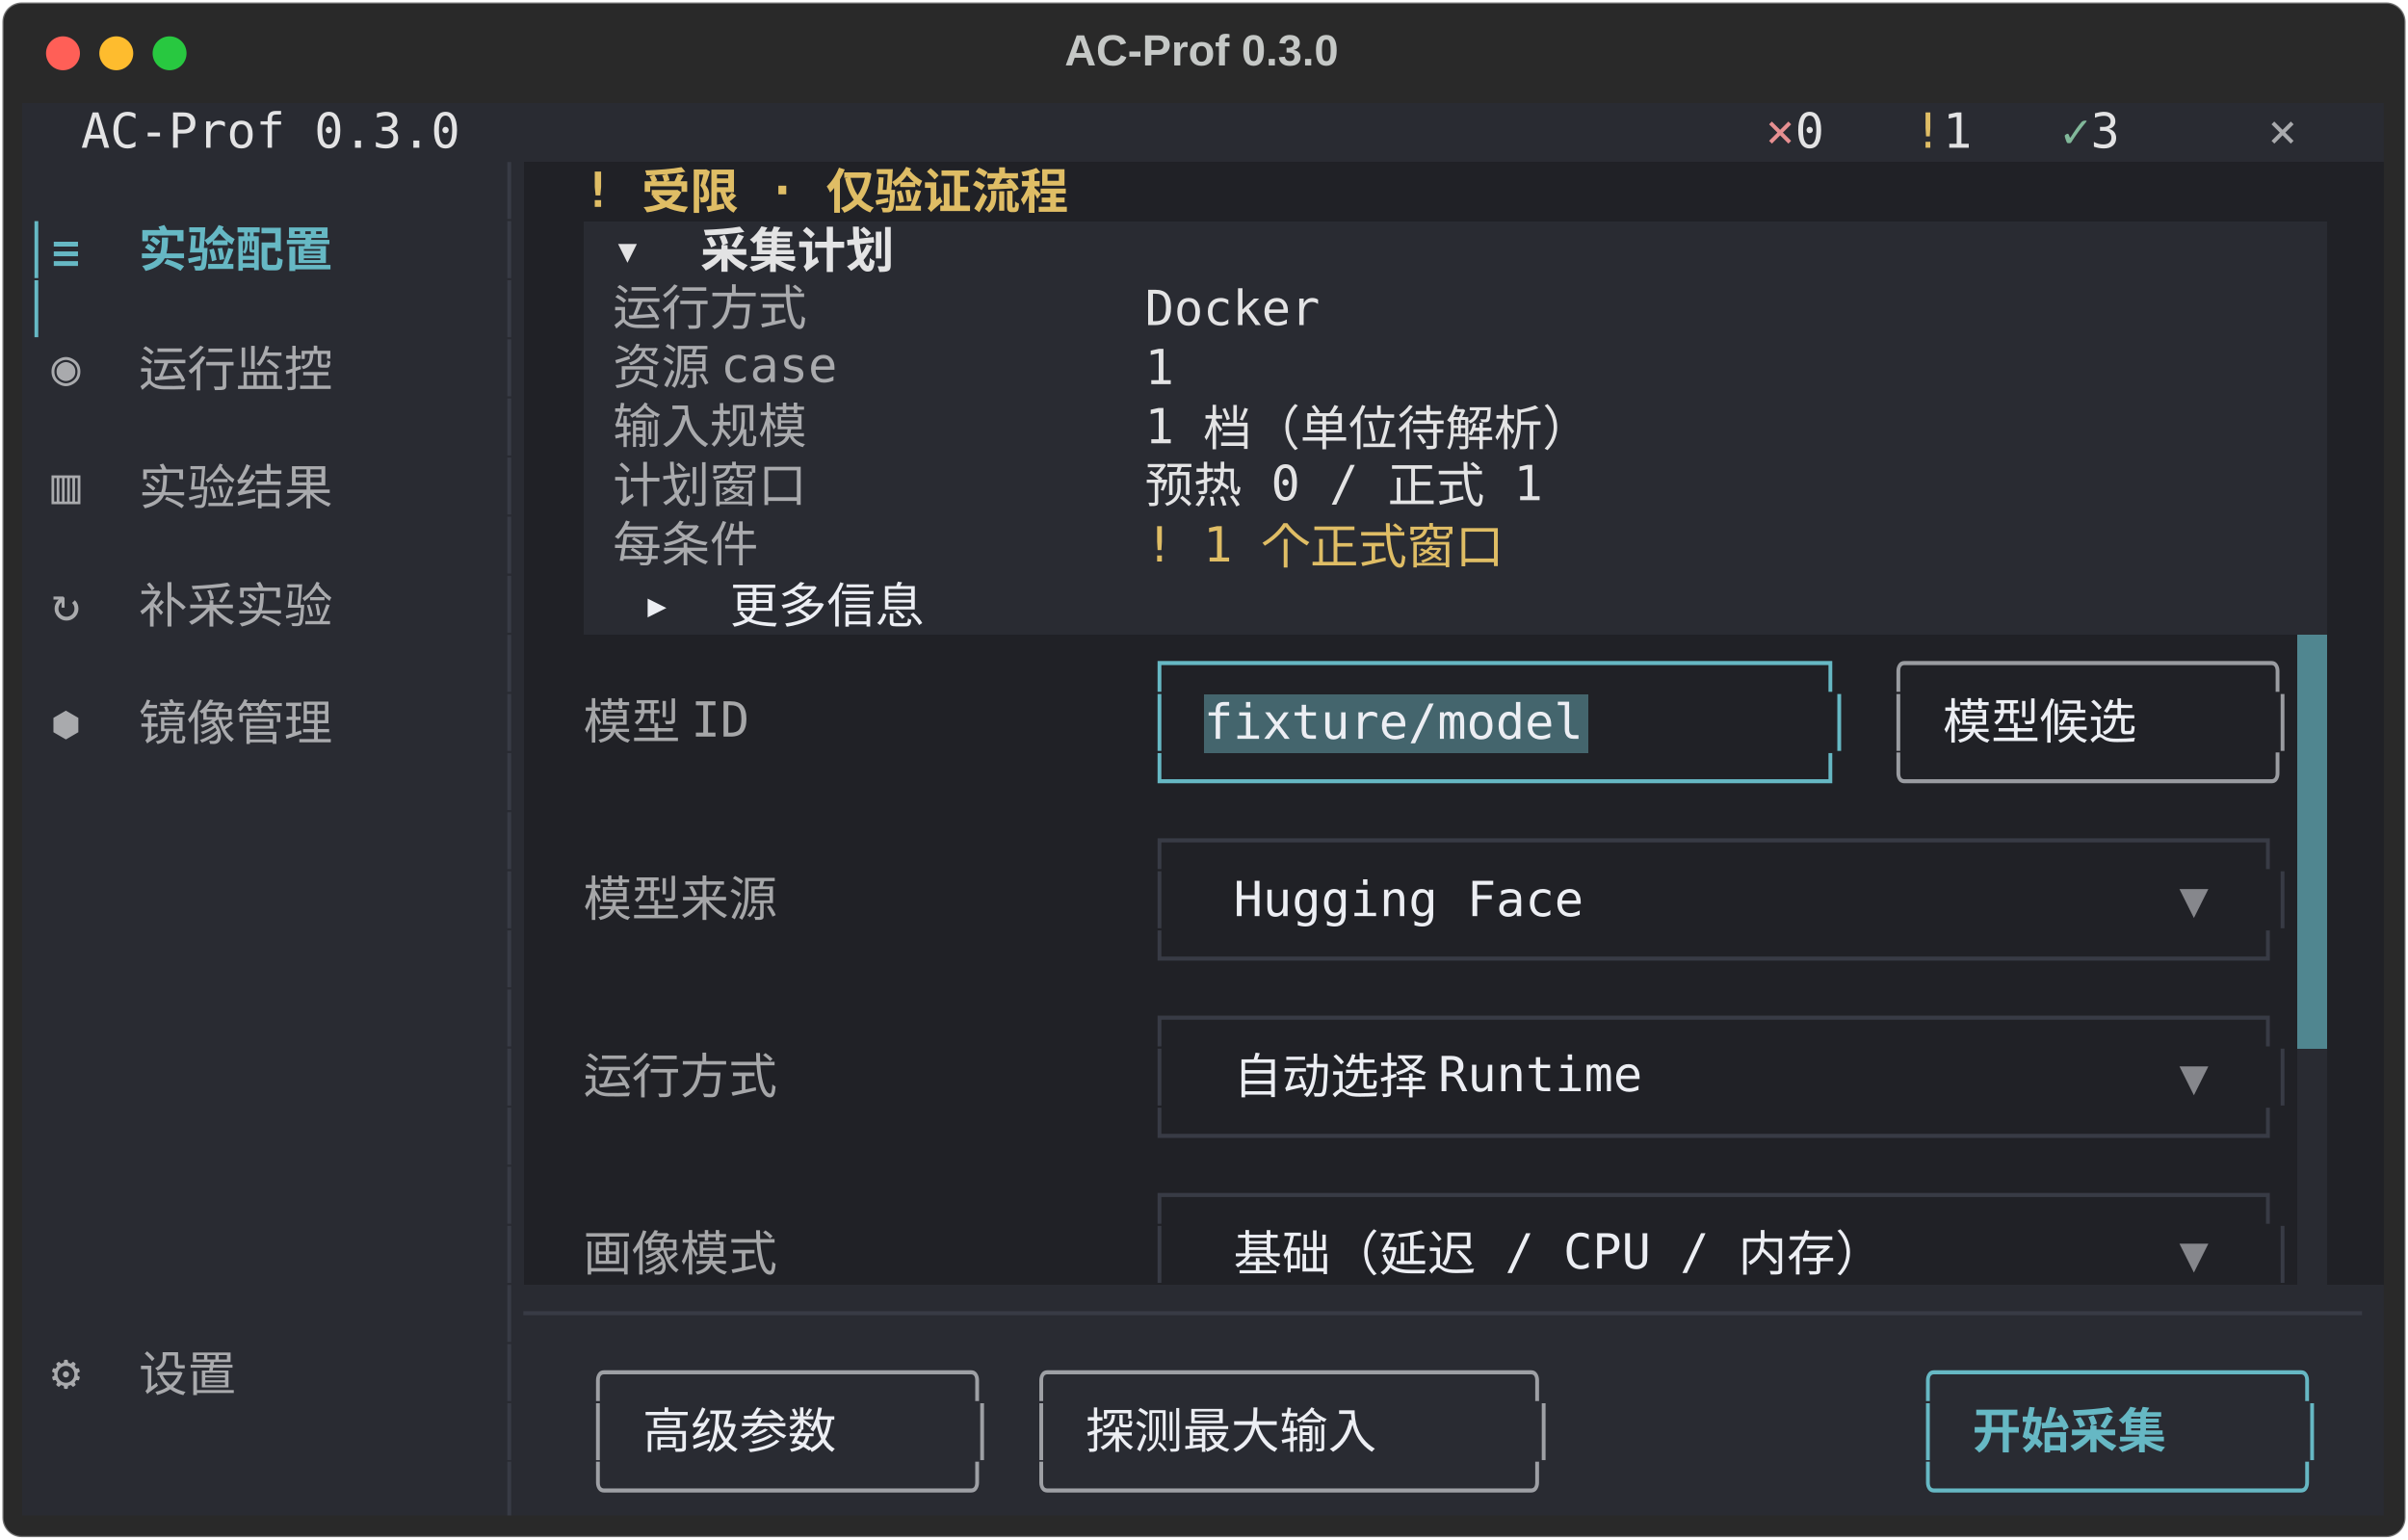
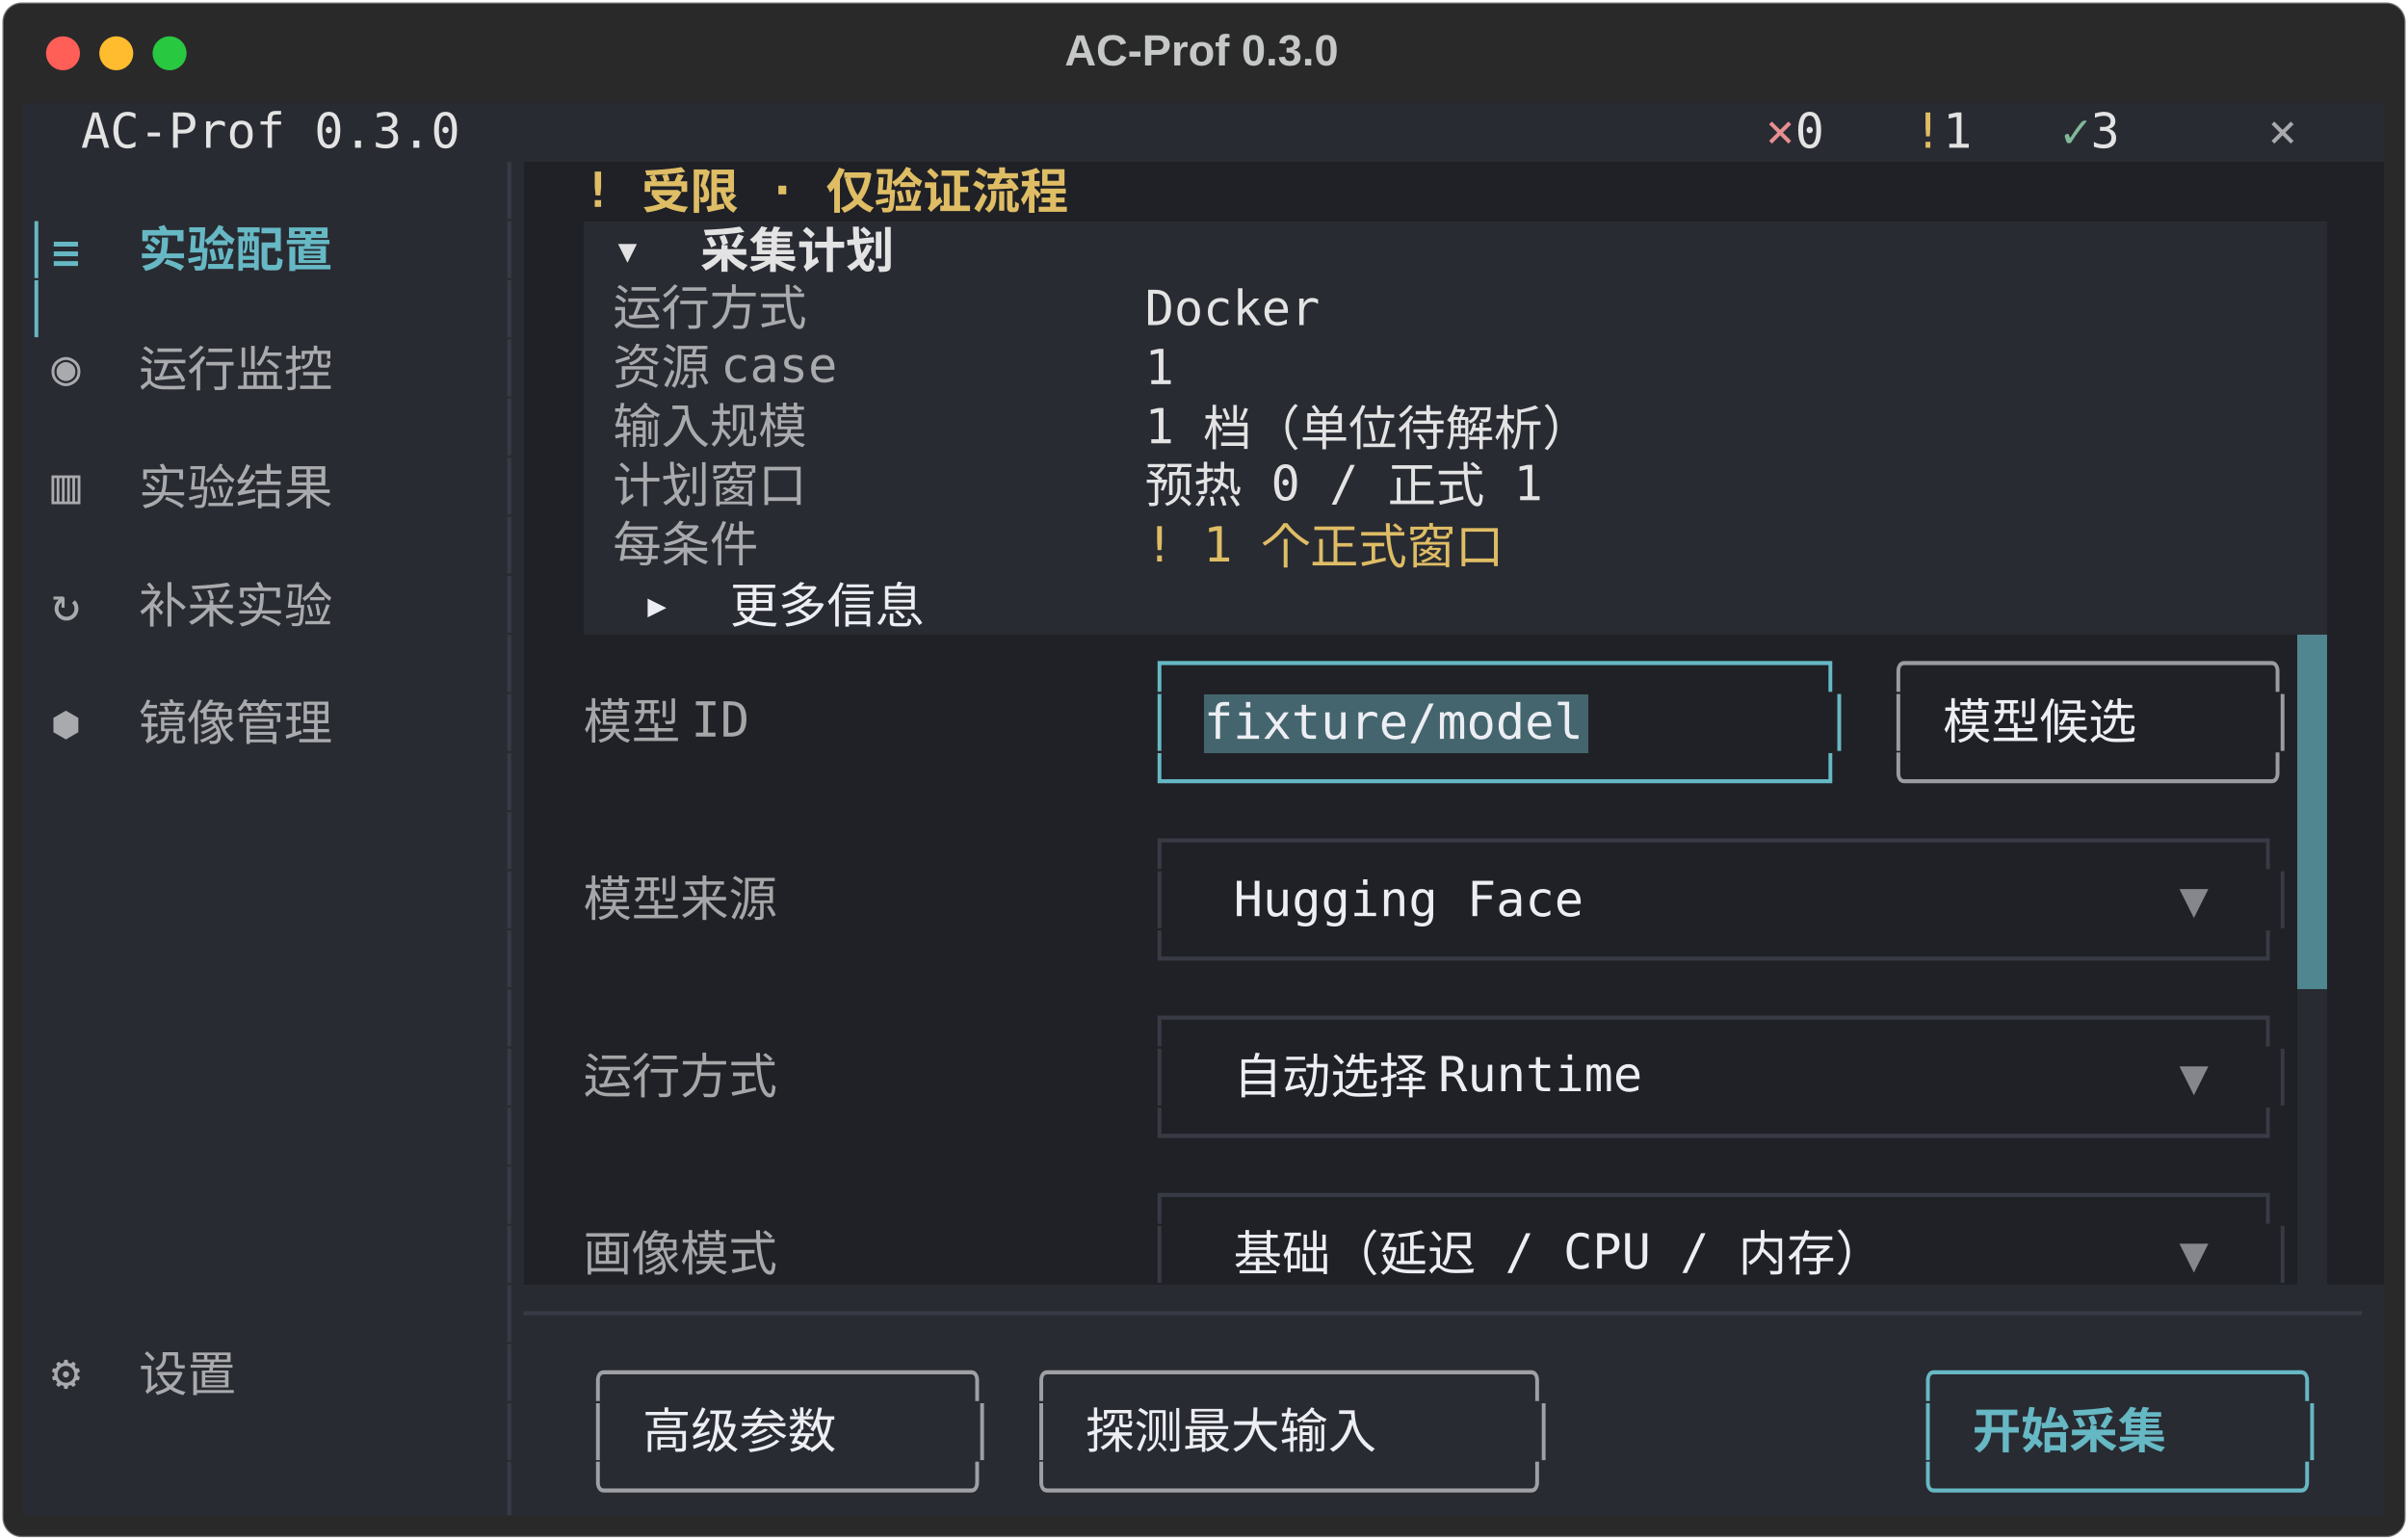
<svg xmlns="http://www.w3.org/2000/svg" class="rich-terminal" viewBox="0 0 994 635.6">
  <style>

    @font-face {
        font-family: "Fira Code";
        src: local("FiraCode-Regular"),
                url("https://cdnjs.cloudflare.com/ajax/libs/firacode/6.2.0/woff2/FiraCode-Regular.woff2") format("woff2"),
                url("https://cdnjs.cloudflare.com/ajax/libs/firacode/6.2.0/woff/FiraCode-Regular.woff") format("woff");
        font-style: normal;
        font-weight: 400;
    }
    @font-face {
        font-family: "Fira Code";
        src: local("FiraCode-Bold"),
                url("https://cdnjs.cloudflare.com/ajax/libs/firacode/6.2.0/woff2/FiraCode-Bold.woff2") format("woff2"),
                url("https://cdnjs.cloudflare.com/ajax/libs/firacode/6.2.0/woff/FiraCode-Bold.woff") format("woff");
        font-style: bold;
        font-weight: 700;
    }

    .terminal-matrix {
        font-family: Fira Code, monospace;
        font-size: 20px;
        line-height: 24.4px;
        font-variant-east-asian: full-width;
    }

    .terminal-title {
        font-size: 18px;
        font-weight: bold;
        font-family: arial;
    }

    .terminal-r1 { fill: #c5c8c6 }
.terminal-r2 { fill: #e3e3e4 }
.terminal-r3 { fill: #e68f91 }
.terminal-r4 { fill: #dfbd65 }
.terminal-r5 { fill: #81b89a }
.terminal-r6 { fill: #a9aaad }
.terminal-r7 { fill: #383b45 }
.terminal-r8 { fill: #dfbd65;font-weight: bold }
.terminal-r9 { fill: #66b8c4 }
.terminal-r10 { fill: #66b8c4;font-weight: bold }
.terminal-r11 { fill: #e3e3e4;font-weight: bold }
.terminal-r12 { fill: #292b32 }
.terminal-r13 { fill: #eceef3 }
.terminal-r14 { fill: #a5a6a8 }
.terminal-r15 { fill: #9a9ca1 }
.terminal-r16 { fill: #86878c }
.terminal-r17 { fill: #9ea0a5 }
    </style>
  <defs>
    <clipPath id="terminal-clip-terminal">
      <rect x="0" y="0" width="975.0" height="584.6" />
    </clipPath>
    <clipPath id="terminal-line-0">
      <rect x="0" y="1.5" width="976" height="24.65" />
    </clipPath>
    <clipPath id="terminal-line-1">
      <rect x="0" y="25.9" width="976" height="24.65" />
    </clipPath>
    <clipPath id="terminal-line-2">
      <rect x="0" y="50.3" width="976" height="24.65" />
    </clipPath>
    <clipPath id="terminal-line-3">
      <rect x="0" y="74.7" width="976" height="24.65" />
    </clipPath>
    <clipPath id="terminal-line-4">
      <rect x="0" y="99.1" width="976" height="24.65" />
    </clipPath>
    <clipPath id="terminal-line-5">
      <rect x="0" y="123.5" width="976" height="24.65" />
    </clipPath>
    <clipPath id="terminal-line-6">
      <rect x="0" y="147.9" width="976" height="24.65" />
    </clipPath>
    <clipPath id="terminal-line-7">
      <rect x="0" y="172.3" width="976" height="24.65" />
    </clipPath>
    <clipPath id="terminal-line-8">
      <rect x="0" y="196.7" width="976" height="24.65" />
    </clipPath>
    <clipPath id="terminal-line-9">
      <rect x="0" y="221.1" width="976" height="24.65" />
    </clipPath>
    <clipPath id="terminal-line-10">
      <rect x="0" y="245.5" width="976" height="24.65" />
    </clipPath>
    <clipPath id="terminal-line-11">
      <rect x="0" y="269.9" width="976" height="24.65" />
    </clipPath>
    <clipPath id="terminal-line-12">
      <rect x="0" y="294.3" width="976" height="24.65" />
    </clipPath>
    <clipPath id="terminal-line-13">
      <rect x="0" y="318.7" width="976" height="24.65" />
    </clipPath>
    <clipPath id="terminal-line-14">
      <rect x="0" y="343.1" width="976" height="24.65" />
    </clipPath>
    <clipPath id="terminal-line-15">
      <rect x="0" y="367.5" width="976" height="24.65" />
    </clipPath>
    <clipPath id="terminal-line-16">
      <rect x="0" y="391.9" width="976" height="24.65" />
    </clipPath>
    <clipPath id="terminal-line-17">
      <rect x="0" y="416.3" width="976" height="24.65" />
    </clipPath>
    <clipPath id="terminal-line-18">
      <rect x="0" y="440.7" width="976" height="24.65" />
    </clipPath>
    <clipPath id="terminal-line-19">
      <rect x="0" y="465.1" width="976" height="24.65" />
    </clipPath>
    <clipPath id="terminal-line-20">
      <rect x="0" y="489.5" width="976" height="24.65" />
    </clipPath>
    <clipPath id="terminal-line-21">
      <rect x="0" y="513.9" width="976" height="24.65" />
    </clipPath>
    <clipPath id="terminal-line-22">
      <rect x="0" y="538.3" width="976" height="24.65" />
    </clipPath>
  </defs>
  <rect fill="#292929" stroke="rgba(255,255,255,0.35)" stroke-width="1" x="1" y="1" width="992" height="633.6" rx="8" />
  <text class="terminal-title" fill="#c5c8c6" text-anchor="middle" x="496" y="27">AC-Prof 0.3.0</text>
  <g transform="translate(26,22)">
    <circle cx="0" cy="0" r="7" fill="#ff5f57" />
    <circle cx="22" cy="0" r="7" fill="#febc2e" />
    <circle cx="44" cy="0" r="7" fill="#28c840" />
  </g>
  <g transform="translate(9, 41)" clip-path="url(#terminal-clip-terminal)">
    <rect fill="#292b32" x="0" y="1.5" width="24.4" height="24.65" shape-rendering="crispEdges" />
    <rect fill="#292b32" x="24.4" y="1.5" width="158.6" height="24.65" shape-rendering="crispEdges" />
    <rect fill="#292b32" x="183" y="1.5" width="500.2" height="24.65" shape-rendering="crispEdges" />
    <rect fill="#292b32" x="683.2" y="1.5" width="36.6" height="24.65" shape-rendering="crispEdges" />
    <rect fill="#292b32" x="719.8" y="1.5" width="12.2" height="24.65" shape-rendering="crispEdges" />
    <rect fill="#292b32" x="732" y="1.5" width="24.4" height="24.65" shape-rendering="crispEdges" />
    <rect fill="#292b32" x="756.4" y="1.5" width="24.4" height="24.65" shape-rendering="crispEdges" />
    <rect fill="#292b32" x="780.8" y="1.5" width="12.2" height="24.65" shape-rendering="crispEdges" />
    <rect fill="#292b32" x="793" y="1.5" width="24.4" height="24.65" shape-rendering="crispEdges" />
    <rect fill="#292b32" x="817.4" y="1.5" width="24.4" height="24.65" shape-rendering="crispEdges" />
    <rect fill="#292b32" x="841.8" y="1.5" width="12.2" height="24.65" shape-rendering="crispEdges" />
    <rect fill="#292b32" x="854" y="1.5" width="24.4" height="24.65" shape-rendering="crispEdges" />
    <rect fill="#292b32" x="878.4" y="1.5" width="48.8" height="24.65" shape-rendering="crispEdges" />
    <rect fill="#292b32" x="927.2" y="1.5" width="36.6" height="24.65" shape-rendering="crispEdges" />
    <rect fill="#292b32" x="963.8" y="1.5" width="12.2" height="24.65" shape-rendering="crispEdges" />
    <rect fill="#292b32" x="0" y="25.9" width="195.2" height="24.65" shape-rendering="crispEdges" />
    <rect fill="#292b32" x="195.2" y="25.9" width="12.2" height="24.65" shape-rendering="crispEdges" />
    <rect fill="#202126" x="207.4" y="25.9" width="24.4" height="24.65" shape-rendering="crispEdges" />
    <rect fill="#202126" x="231.8" y="25.9" width="231.8" height="24.65" shape-rendering="crispEdges" />
    <rect fill="#202126" x="463.6" y="25.9" width="512.4" height="24.65" shape-rendering="crispEdges" />
    <rect fill="#292b32" x="0" y="50.3" width="12.2" height="24.65" shape-rendering="crispEdges" />
    <rect fill="#292b32" x="12.2" y="50.3" width="146.4" height="24.65" shape-rendering="crispEdges" />
    <rect fill="#292b32" x="158.6" y="50.3" width="36.6" height="24.65" shape-rendering="crispEdges" />
    <rect fill="#292b32" x="195.2" y="50.3" width="12.2" height="24.65" shape-rendering="crispEdges" />
    <rect fill="#202126" x="207.4" y="50.3" width="24.4" height="24.65" shape-rendering="crispEdges" />
    <rect fill="#292b32" x="231.8" y="50.3" width="12.2" height="24.65" shape-rendering="crispEdges" />
    <rect fill="#292b32" x="244" y="50.3" width="134.2" height="24.65" shape-rendering="crispEdges" />
    <rect fill="#292b32" x="378.2" y="50.3" width="573.4" height="24.65" shape-rendering="crispEdges" />
    <rect fill="#202126" x="951.6" y="50.3" width="24.4" height="24.65" shape-rendering="crispEdges" />
    <rect fill="#292b32" x="0" y="74.7" width="12.2" height="24.65" shape-rendering="crispEdges" />
    <rect fill="#292b32" x="12.2" y="74.7" width="183" height="24.65" shape-rendering="crispEdges" />
    <rect fill="#292b32" x="195.2" y="74.7" width="12.2" height="24.65" shape-rendering="crispEdges" />
    <rect fill="#202126" x="207.4" y="74.7" width="24.4" height="24.65" shape-rendering="crispEdges" />
    <rect fill="#292b32" x="231.8" y="74.7" width="12.2" height="24.65" shape-rendering="crispEdges" />
    <rect fill="#292b32" x="244" y="74.7" width="97.6" height="24.65" shape-rendering="crispEdges" />
    <rect fill="#292b32" x="341.6" y="74.7" width="122" height="24.65" shape-rendering="crispEdges" />
    <rect fill="#292b32" x="463.6" y="74.7" width="73.2" height="24.65" shape-rendering="crispEdges" />
    <rect fill="#292b32" x="536.8" y="74.7" width="414.8" height="24.65" shape-rendering="crispEdges" />
    <rect fill="#202126" x="951.6" y="74.7" width="24.4" height="24.65" shape-rendering="crispEdges" />
    <rect fill="#292b32" x="0" y="99.1" width="12.2" height="24.65" shape-rendering="crispEdges" />
    <rect fill="#292b32" x="12.2" y="99.1" width="134.2" height="24.65" shape-rendering="crispEdges" />
    <rect fill="#292b32" x="146.4" y="99.1" width="48.8" height="24.65" shape-rendering="crispEdges" />
    <rect fill="#292b32" x="195.2" y="99.1" width="12.2" height="24.65" shape-rendering="crispEdges" />
    <rect fill="#202126" x="207.4" y="99.1" width="24.4" height="24.65" shape-rendering="crispEdges" />
    <rect fill="#292b32" x="231.8" y="99.1" width="12.2" height="24.65" shape-rendering="crispEdges" />
    <rect fill="#292b32" x="244" y="99.1" width="109.8" height="24.65" shape-rendering="crispEdges" />
    <rect fill="#292b32" x="353.8" y="99.1" width="109.8" height="24.65" shape-rendering="crispEdges" />
    <rect fill="#292b32" x="463.6" y="99.1" width="12.2" height="24.65" shape-rendering="crispEdges" />
    <rect fill="#292b32" x="475.8" y="99.1" width="475.8" height="24.65" shape-rendering="crispEdges" />
    <rect fill="#202126" x="951.6" y="99.1" width="24.4" height="24.65" shape-rendering="crispEdges" />
    <rect fill="#292b32" x="0" y="123.5" width="12.2" height="24.65" shape-rendering="crispEdges" />
    <rect fill="#292b32" x="12.2" y="123.5" width="183" height="24.65" shape-rendering="crispEdges" />
    <rect fill="#292b32" x="195.2" y="123.5" width="12.2" height="24.65" shape-rendering="crispEdges" />
    <rect fill="#202126" x="207.4" y="123.5" width="24.4" height="24.65" shape-rendering="crispEdges" />
    <rect fill="#292b32" x="231.8" y="123.5" width="12.2" height="24.65" shape-rendering="crispEdges" />
    <rect fill="#292b32" x="244" y="123.5" width="97.6" height="24.65" shape-rendering="crispEdges" />
    <rect fill="#292b32" x="341.6" y="123.5" width="122" height="24.65" shape-rendering="crispEdges" />
    <rect fill="#292b32" x="463.6" y="123.5" width="219.6" height="24.65" shape-rendering="crispEdges" />
    <rect fill="#292b32" x="683.2" y="123.5" width="268.4" height="24.65" shape-rendering="crispEdges" />
    <rect fill="#202126" x="951.6" y="123.5" width="24.4" height="24.65" shape-rendering="crispEdges" />
    <rect fill="#292b32" x="0" y="147.9" width="12.2" height="24.65" shape-rendering="crispEdges" />
    <rect fill="#292b32" x="12.2" y="147.9" width="134.2" height="24.65" shape-rendering="crispEdges" />
    <rect fill="#292b32" x="146.4" y="147.9" width="48.8" height="24.65" shape-rendering="crispEdges" />
    <rect fill="#292b32" x="195.2" y="147.9" width="12.2" height="24.65" shape-rendering="crispEdges" />
    <rect fill="#202126" x="207.4" y="147.9" width="24.4" height="24.65" shape-rendering="crispEdges" />
    <rect fill="#292b32" x="231.8" y="147.9" width="12.2" height="24.65" shape-rendering="crispEdges" />
    <rect fill="#292b32" x="244" y="147.9" width="97.6" height="24.65" shape-rendering="crispEdges" />
    <rect fill="#292b32" x="341.6" y="147.9" width="122" height="24.65" shape-rendering="crispEdges" />
    <rect fill="#292b32" x="463.6" y="147.9" width="183" height="24.65" shape-rendering="crispEdges" />
    <rect fill="#292b32" x="646.6" y="147.9" width="305" height="24.65" shape-rendering="crispEdges" />
    <rect fill="#202126" x="951.6" y="147.9" width="24.4" height="24.65" shape-rendering="crispEdges" />
    <rect fill="#292b32" x="0" y="172.3" width="12.2" height="24.65" shape-rendering="crispEdges" />
    <rect fill="#292b32" x="12.2" y="172.3" width="183" height="24.65" shape-rendering="crispEdges" />
    <rect fill="#292b32" x="195.2" y="172.3" width="12.2" height="24.65" shape-rendering="crispEdges" />
    <rect fill="#202126" x="207.4" y="172.3" width="24.4" height="24.65" shape-rendering="crispEdges" />
    <rect fill="#292b32" x="231.8" y="172.3" width="12.2" height="24.65" shape-rendering="crispEdges" />
    <rect fill="#292b32" x="244" y="172.3" width="73.2" height="24.65" shape-rendering="crispEdges" />
    <rect fill="#292b32" x="317.2" y="172.3" width="146.4" height="24.65" shape-rendering="crispEdges" />
    <rect fill="#292b32" x="463.6" y="172.3" width="170.8" height="24.65" shape-rendering="crispEdges" />
    <rect fill="#292b32" x="634.4" y="172.3" width="317.2" height="24.65" shape-rendering="crispEdges" />
    <rect fill="#202126" x="951.6" y="172.3" width="24.4" height="24.65" shape-rendering="crispEdges" />
    <rect fill="#292b32" x="0" y="196.7" width="12.2" height="24.65" shape-rendering="crispEdges" />
    <rect fill="#292b32" x="12.2" y="196.7" width="134.2" height="24.65" shape-rendering="crispEdges" />
    <rect fill="#292b32" x="146.4" y="196.7" width="48.8" height="24.65" shape-rendering="crispEdges" />
    <rect fill="#292b32" x="195.2" y="196.7" width="12.2" height="24.65" shape-rendering="crispEdges" />
    <rect fill="#202126" x="207.4" y="196.7" width="24.4" height="24.65" shape-rendering="crispEdges" />
    <rect fill="#292b32" x="231.8" y="196.7" width="24.4" height="24.65" shape-rendering="crispEdges" />
    <rect fill="#292b32" x="256.2" y="196.7" width="134.2" height="24.65" shape-rendering="crispEdges" />
    <rect fill="#292b32" x="390.4" y="196.7" width="561.2" height="24.65" shape-rendering="crispEdges" />
    <rect fill="#202126" x="951.6" y="196.7" width="24.4" height="24.65" shape-rendering="crispEdges" />
    <rect fill="#292b32" x="0" y="221.1" width="12.2" height="24.65" shape-rendering="crispEdges" />
    <rect fill="#292b32" x="12.2" y="221.1" width="183" height="24.65" shape-rendering="crispEdges" />
    <rect fill="#292b32" x="195.2" y="221.1" width="12.2" height="24.65" shape-rendering="crispEdges" />
    <rect fill="#202126" x="207.4" y="221.1" width="24.4" height="24.65" shape-rendering="crispEdges" />
    <rect fill="#202126" x="231.8" y="221.1" width="85.4" height="24.65" shape-rendering="crispEdges" />
    <rect fill="#202126" x="317.2" y="221.1" width="146.4" height="24.65" shape-rendering="crispEdges" />
    <rect fill="#202126" x="463.6" y="221.1" width="292.8" height="24.65" shape-rendering="crispEdges" />
    <rect fill="#202126" x="756.4" y="221.1" width="12.2" height="24.65" shape-rendering="crispEdges" />
    <rect fill="#202126" x="768.6" y="221.1" width="170.8" height="24.65" shape-rendering="crispEdges" />
    <rect fill="#508690" x="939.4" y="221.1" width="12.2" height="24.65" shape-rendering="crispEdges" />
    <rect fill="#202126" x="951.6" y="221.1" width="24.4" height="24.65" shape-rendering="crispEdges" />
    <rect fill="#292b32" x="0" y="245.5" width="12.2" height="24.65" shape-rendering="crispEdges" />
    <rect fill="#292b32" x="12.2" y="245.5" width="134.2" height="24.65" shape-rendering="crispEdges" />
    <rect fill="#292b32" x="146.4" y="245.5" width="48.8" height="24.65" shape-rendering="crispEdges" />
    <rect fill="#292b32" x="195.2" y="245.5" width="12.2" height="24.65" shape-rendering="crispEdges" />
    <rect fill="#202126" x="207.4" y="245.5" width="24.4" height="24.65" shape-rendering="crispEdges" />
    <rect fill="#202126" x="231.8" y="245.5" width="85.4" height="24.65" shape-rendering="crispEdges" />
    <rect fill="#202126" x="317.2" y="245.5" width="146.4" height="24.65" shape-rendering="crispEdges" />
    <rect fill="#202126" x="463.6" y="245.5" width="12.2" height="24.65" shape-rendering="crispEdges" />
    <rect fill="#202126" x="475.8" y="245.5" width="12.2" height="24.65" shape-rendering="crispEdges" />
    <rect fill="#44656d" x="488" y="245.5" width="158.6" height="24.65" shape-rendering="crispEdges" />
    <rect fill="#202126" x="646.6" y="245.5" width="85.4" height="24.65" shape-rendering="crispEdges" />
    <rect fill="#202126" x="732" y="245.5" width="12.2" height="24.65" shape-rendering="crispEdges" />
    <rect fill="#202126" x="744.2" y="245.5" width="12.2" height="24.65" shape-rendering="crispEdges" />
    <rect fill="#202126" x="756.4" y="245.5" width="12.2" height="24.65" shape-rendering="crispEdges" />
    <rect fill="#202126" x="768.6" y="245.5" width="12.2" height="24.65" shape-rendering="crispEdges" />
    <rect fill="#202126" x="780.8" y="245.5" width="12.2" height="24.65" shape-rendering="crispEdges" />
    <rect fill="#202126" x="793" y="245.5" width="122" height="24.65" shape-rendering="crispEdges" />
    <rect fill="#202126" x="915" y="245.5" width="12.2" height="24.65" shape-rendering="crispEdges" />
    <rect fill="#202126" x="927.2" y="245.5" width="12.2" height="24.65" shape-rendering="crispEdges" />
    <rect fill="#508690" x="939.4" y="245.5" width="12.2" height="24.65" shape-rendering="crispEdges" />
    <rect fill="#202126" x="951.6" y="245.5" width="24.4" height="24.65" shape-rendering="crispEdges" />
    <rect fill="#292b32" x="0" y="269.9" width="12.2" height="24.65" shape-rendering="crispEdges" />
    <rect fill="#292b32" x="12.2" y="269.9" width="183" height="24.65" shape-rendering="crispEdges" />
    <rect fill="#292b32" x="195.2" y="269.9" width="12.2" height="24.65" shape-rendering="crispEdges" />
    <rect fill="#202126" x="207.4" y="269.9" width="24.4" height="24.65" shape-rendering="crispEdges" />
    <rect fill="#202126" x="231.8" y="269.9" width="85.4" height="24.65" shape-rendering="crispEdges" />
    <rect fill="#202126" x="317.2" y="269.9" width="146.4" height="24.65" shape-rendering="crispEdges" />
    <rect fill="#202126" x="463.6" y="269.9" width="292.8" height="24.65" shape-rendering="crispEdges" />
    <rect fill="#202126" x="756.4" y="269.9" width="12.2" height="24.65" shape-rendering="crispEdges" />
    <rect fill="#202126" x="768.6" y="269.9" width="170.8" height="24.65" shape-rendering="crispEdges" />
    <rect fill="#508690" x="939.4" y="269.9" width="12.2" height="24.65" shape-rendering="crispEdges" />
    <rect fill="#202126" x="951.6" y="269.9" width="24.4" height="24.65" shape-rendering="crispEdges" />
    <rect fill="#292b32" x="0" y="294.3" width="195.2" height="24.65" shape-rendering="crispEdges" />
    <rect fill="#292b32" x="195.2" y="294.3" width="12.2" height="24.65" shape-rendering="crispEdges" />
    <rect fill="#202126" x="207.4" y="294.3" width="24.4" height="24.65" shape-rendering="crispEdges" />
    <rect fill="#202126" x="231.8" y="294.3" width="97.6" height="24.65" shape-rendering="crispEdges" />
    <rect fill="#202126" x="329.4" y="294.3" width="134.2" height="24.65" shape-rendering="crispEdges" />
    <rect fill="#202126" x="463.6" y="294.3" width="475.8" height="24.65" shape-rendering="crispEdges" />
    <rect fill="#508690" x="939.4" y="294.3" width="12.2" height="24.65" shape-rendering="crispEdges" />
    <rect fill="#202126" x="951.6" y="294.3" width="24.4" height="24.65" shape-rendering="crispEdges" />
    <rect fill="#292b32" x="0" y="318.7" width="0" height="24.65" shape-rendering="crispEdges" />
    <rect fill="#292b32" x="0" y="318.7" width="195.2" height="24.65" shape-rendering="crispEdges" />
    <rect fill="#292b32" x="195.2" y="318.7" width="12.2" height="24.65" shape-rendering="crispEdges" />
    <rect fill="#202126" x="207.4" y="318.7" width="24.4" height="24.65" shape-rendering="crispEdges" />
    <rect fill="#202126" x="231.8" y="318.7" width="97.6" height="24.65" shape-rendering="crispEdges" />
    <rect fill="#202126" x="329.4" y="318.7" width="134.2" height="24.65" shape-rendering="crispEdges" />
    <rect fill="#202126" x="463.6" y="318.7" width="12.2" height="24.65" shape-rendering="crispEdges" />
    <rect fill="#202126" x="475.8" y="318.7" width="24.4" height="24.65" shape-rendering="crispEdges" />
    <rect fill="#202126" x="500.2" y="318.7" width="146.4" height="24.65" shape-rendering="crispEdges" />
    <rect fill="#202126" x="646.6" y="318.7" width="244" height="24.65" shape-rendering="crispEdges" />
    <rect fill="#202126" x="890.6" y="318.7" width="12.2" height="24.65" shape-rendering="crispEdges" />
    <rect fill="#202126" x="902.8" y="318.7" width="24.4" height="24.65" shape-rendering="crispEdges" />
    <rect fill="#202126" x="927.2" y="318.7" width="12.2" height="24.65" shape-rendering="crispEdges" />
    <rect fill="#508690" x="939.4" y="318.7" width="12.2" height="24.65" shape-rendering="crispEdges" />
    <rect fill="#202126" x="951.6" y="318.7" width="24.4" height="24.65" shape-rendering="crispEdges" />
    <rect fill="#292b32" x="0" y="343.1" width="195.2" height="24.65" shape-rendering="crispEdges" />
    <rect fill="#292b32" x="195.2" y="343.1" width="12.2" height="24.65" shape-rendering="crispEdges" />
    <rect fill="#202126" x="207.4" y="343.1" width="24.4" height="24.65" shape-rendering="crispEdges" />
    <rect fill="#202126" x="231.8" y="343.1" width="97.6" height="24.65" shape-rendering="crispEdges" />
    <rect fill="#202126" x="329.4" y="343.1" width="134.2" height="24.65" shape-rendering="crispEdges" />
    <rect fill="#202126" x="463.6" y="343.1" width="475.8" height="24.65" shape-rendering="crispEdges" />
    <rect fill="#508690" x="939.4" y="343.1" width="12.2" height="24.65" shape-rendering="crispEdges" />
    <rect fill="#202126" x="951.6" y="343.1" width="24.4" height="24.65" shape-rendering="crispEdges" />
    <rect fill="#292b32" x="0" y="367.5" width="195.2" height="24.65" shape-rendering="crispEdges" />
    <rect fill="#292b32" x="195.2" y="367.5" width="12.2" height="24.65" shape-rendering="crispEdges" />
    <rect fill="#202126" x="207.4" y="367.5" width="24.4" height="24.65" shape-rendering="crispEdges" />
    <rect fill="#202126" x="231.8" y="367.5" width="97.6" height="24.65" shape-rendering="crispEdges" />
    <rect fill="#202126" x="329.4" y="367.5" width="134.2" height="24.65" shape-rendering="crispEdges" />
    <rect fill="#202126" x="463.6" y="367.5" width="475.8" height="24.65" shape-rendering="crispEdges" />
-     <rect fill="#508690" x="939.4" y="367.5" width="12.2" height="24.65" shape-rendering="crispEdges" />
+     <rect fill="#292b32" x="939.4" y="367.5" width="12.2" height="24.65" shape-rendering="crispEdges" />
    <rect fill="#202126" x="951.6" y="367.5" width="24.4" height="24.65" shape-rendering="crispEdges" />
    <rect fill="#292b32" x="0" y="391.9" width="195.2" height="24.65" shape-rendering="crispEdges" />
    <rect fill="#292b32" x="195.2" y="391.9" width="12.2" height="24.65" shape-rendering="crispEdges" />
    <rect fill="#202126" x="207.4" y="391.9" width="24.4" height="24.65" shape-rendering="crispEdges" />
    <rect fill="#202126" x="231.8" y="391.9" width="97.6" height="24.65" shape-rendering="crispEdges" />
    <rect fill="#202126" x="329.4" y="391.9" width="134.2" height="24.65" shape-rendering="crispEdges" />
    <rect fill="#202126" x="463.6" y="391.9" width="12.2" height="24.65" shape-rendering="crispEdges" />
    <rect fill="#202126" x="475.8" y="391.9" width="24.4" height="24.65" shape-rendering="crispEdges" />
    <rect fill="#202126" x="500.2" y="391.9" width="195.2" height="24.65" shape-rendering="crispEdges" />
    <rect fill="#202126" x="695.4" y="391.9" width="195.2" height="24.65" shape-rendering="crispEdges" />
    <rect fill="#202126" x="890.6" y="391.9" width="12.2" height="24.65" shape-rendering="crispEdges" />
    <rect fill="#202126" x="902.8" y="391.9" width="24.4" height="24.65" shape-rendering="crispEdges" />
    <rect fill="#202126" x="927.2" y="391.9" width="12.2" height="24.65" shape-rendering="crispEdges" />
    <rect fill="#292b32" x="939.4" y="391.9" width="12.2" height="24.65" shape-rendering="crispEdges" />
    <rect fill="#202126" x="951.6" y="391.9" width="24.4" height="24.65" shape-rendering="crispEdges" />
    <rect fill="#292b32" x="0" y="416.3" width="195.2" height="24.65" shape-rendering="crispEdges" />
    <rect fill="#292b32" x="195.2" y="416.3" width="12.2" height="24.65" shape-rendering="crispEdges" />
    <rect fill="#202126" x="207.4" y="416.3" width="24.4" height="24.65" shape-rendering="crispEdges" />
    <rect fill="#202126" x="231.8" y="416.3" width="97.6" height="24.65" shape-rendering="crispEdges" />
    <rect fill="#202126" x="329.4" y="416.3" width="134.2" height="24.65" shape-rendering="crispEdges" />
    <rect fill="#202126" x="463.6" y="416.3" width="475.8" height="24.65" shape-rendering="crispEdges" />
    <rect fill="#292b32" x="939.4" y="416.3" width="12.2" height="24.65" shape-rendering="crispEdges" />
    <rect fill="#202126" x="951.6" y="416.3" width="24.4" height="24.65" shape-rendering="crispEdges" />
    <rect fill="#292b32" x="0" y="440.7" width="195.2" height="24.65" shape-rendering="crispEdges" />
    <rect fill="#292b32" x="195.2" y="440.7" width="12.2" height="24.65" shape-rendering="crispEdges" />
    <rect fill="#202126" x="207.4" y="440.7" width="24.4" height="24.65" shape-rendering="crispEdges" />
    <rect fill="#202126" x="231.8" y="440.7" width="97.6" height="24.65" shape-rendering="crispEdges" />
    <rect fill="#202126" x="329.4" y="440.7" width="134.2" height="24.65" shape-rendering="crispEdges" />
    <rect fill="#202126" x="463.6" y="440.7" width="475.8" height="24.65" shape-rendering="crispEdges" />
    <rect fill="#292b32" x="939.4" y="440.7" width="12.2" height="24.65" shape-rendering="crispEdges" />
    <rect fill="#202126" x="951.6" y="440.7" width="24.4" height="24.65" shape-rendering="crispEdges" />
    <rect fill="#292b32" x="0" y="465.1" width="195.2" height="24.65" shape-rendering="crispEdges" />
    <rect fill="#292b32" x="195.2" y="465.1" width="12.2" height="24.65" shape-rendering="crispEdges" />
    <rect fill="#202126" x="207.4" y="465.1" width="24.4" height="24.65" shape-rendering="crispEdges" />
    <rect fill="#202126" x="231.8" y="465.1" width="97.6" height="24.65" shape-rendering="crispEdges" />
    <rect fill="#202126" x="329.4" y="465.1" width="134.2" height="24.65" shape-rendering="crispEdges" />
    <rect fill="#202126" x="463.6" y="465.1" width="12.2" height="24.65" shape-rendering="crispEdges" />
    <rect fill="#202126" x="475.8" y="465.1" width="24.4" height="24.65" shape-rendering="crispEdges" />
    <rect fill="#202126" x="500.2" y="465.1" width="305" height="24.65" shape-rendering="crispEdges" />
    <rect fill="#202126" x="805.2" y="465.1" width="85.4" height="24.65" shape-rendering="crispEdges" />
    <rect fill="#202126" x="890.6" y="465.1" width="12.2" height="24.65" shape-rendering="crispEdges" />
    <rect fill="#202126" x="902.8" y="465.1" width="24.4" height="24.65" shape-rendering="crispEdges" />
    <rect fill="#202126" x="927.2" y="465.1" width="12.2" height="24.65" shape-rendering="crispEdges" />
    <rect fill="#292b32" x="939.4" y="465.1" width="12.2" height="24.65" shape-rendering="crispEdges" />
    <rect fill="#202126" x="951.6" y="465.1" width="24.4" height="24.65" shape-rendering="crispEdges" />
    <rect fill="#292b32" x="0" y="489.5" width="195.2" height="24.65" shape-rendering="crispEdges" />
    <rect fill="#292b32" x="195.2" y="489.5" width="780.8" height="24.65" shape-rendering="crispEdges" />
    <rect fill="#292b32" x="0" y="513.9" width="12.2" height="24.65" shape-rendering="crispEdges" />
    <rect fill="#292b32" x="12.2" y="513.9" width="85.4" height="24.65" shape-rendering="crispEdges" />
    <rect fill="#292b32" x="97.6" y="513.9" width="97.6" height="24.65" shape-rendering="crispEdges" />
    <rect fill="#292b32" x="195.2" y="513.9" width="12.2" height="24.65" shape-rendering="crispEdges" />
    <rect fill="#292b32" x="207.4" y="513.9" width="24.4" height="24.65" shape-rendering="crispEdges" />
    <rect fill="#292b32" x="231.8" y="513.9" width="170.8" height="24.65" shape-rendering="crispEdges" />
    <rect fill="#292b32" x="402.6" y="513.9" width="12.2" height="24.65" shape-rendering="crispEdges" />
    <rect fill="#292b32" x="414.8" y="513.9" width="219.6" height="24.65" shape-rendering="crispEdges" />
    <rect fill="#292b32" x="634.4" y="513.9" width="146.4" height="24.65" shape-rendering="crispEdges" />
    <rect fill="#292b32" x="780.8" y="513.9" width="170.8" height="24.65" shape-rendering="crispEdges" />
    <rect fill="#292b32" x="951.6" y="513.9" width="24.4" height="24.65" shape-rendering="crispEdges" />
    <rect fill="#292b32" x="0" y="538.3" width="12.2" height="24.65" shape-rendering="crispEdges" />
    <rect fill="#292b32" x="12.2" y="538.3" width="183" height="24.65" shape-rendering="crispEdges" />
    <rect fill="#292b32" x="195.2" y="538.3" width="12.2" height="24.65" shape-rendering="crispEdges" />
    <rect fill="#292b32" x="207.4" y="538.3" width="24.4" height="24.65" shape-rendering="crispEdges" />
    <rect fill="#292b32" x="231.8" y="538.3" width="12.2" height="24.65" shape-rendering="crispEdges" />
    <rect fill="#292b32" x="244" y="538.3" width="12.2" height="24.65" shape-rendering="crispEdges" />
    <rect fill="#292b32" x="256.2" y="538.3" width="122" height="24.65" shape-rendering="crispEdges" />
    <rect fill="#292b32" x="378.2" y="538.3" width="12.2" height="24.65" shape-rendering="crispEdges" />
    <rect fill="#292b32" x="390.4" y="538.3" width="12.2" height="24.65" shape-rendering="crispEdges" />
    <rect fill="#292b32" x="402.6" y="538.3" width="12.2" height="24.65" shape-rendering="crispEdges" />
    <rect fill="#292b32" x="414.8" y="538.3" width="12.2" height="24.65" shape-rendering="crispEdges" />
    <rect fill="#292b32" x="427" y="538.3" width="12.2" height="24.65" shape-rendering="crispEdges" />
    <rect fill="#292b32" x="439.2" y="538.3" width="170.8" height="24.65" shape-rendering="crispEdges" />
    <rect fill="#292b32" x="610" y="538.3" width="12.2" height="24.65" shape-rendering="crispEdges" />
    <rect fill="#292b32" x="622.2" y="538.3" width="12.2" height="24.65" shape-rendering="crispEdges" />
    <rect fill="#292b32" x="634.4" y="538.3" width="146.4" height="24.65" shape-rendering="crispEdges" />
    <rect fill="#292b32" x="780.8" y="538.3" width="12.2" height="24.65" shape-rendering="crispEdges" />
    <rect fill="#292b32" x="793" y="538.3" width="12.2" height="24.65" shape-rendering="crispEdges" />
    <rect fill="#292b32" x="805.2" y="538.3" width="122" height="24.65" shape-rendering="crispEdges" />
    <rect fill="#292b32" x="927.2" y="538.3" width="12.2" height="24.65" shape-rendering="crispEdges" />
    <rect fill="#292b32" x="939.4" y="538.3" width="12.2" height="24.65" shape-rendering="crispEdges" />
    <rect fill="#292b32" x="951.6" y="538.3" width="24.4" height="24.65" shape-rendering="crispEdges" />
    <rect fill="#292b32" x="0" y="562.7" width="195.2" height="24.65" shape-rendering="crispEdges" />
    <rect fill="#292b32" x="195.2" y="562.7" width="12.2" height="24.65" shape-rendering="crispEdges" />
    <rect fill="#292b32" x="207.4" y="562.7" width="24.4" height="24.65" shape-rendering="crispEdges" />
    <rect fill="#292b32" x="231.8" y="562.7" width="170.8" height="24.65" shape-rendering="crispEdges" />
    <rect fill="#292b32" x="402.6" y="562.7" width="12.2" height="24.65" shape-rendering="crispEdges" />
    <rect fill="#292b32" x="414.8" y="562.7" width="219.6" height="24.65" shape-rendering="crispEdges" />
    <rect fill="#292b32" x="634.4" y="562.7" width="146.4" height="24.65" shape-rendering="crispEdges" />
    <rect fill="#292b32" x="780.8" y="562.7" width="170.8" height="24.65" shape-rendering="crispEdges" />
    <rect fill="#292b32" x="951.6" y="562.7" width="24.4" height="24.65" shape-rendering="crispEdges" />
    <g class="terminal-matrix">
      <text class="terminal-r2" x="24.4" y="20" textLength="158.6" clip-path="url(#terminal-line-0)">AC-Prof 0.3.0</text>
      <text class="terminal-r3" x="719.8" y="20" textLength="12.2" clip-path="url(#terminal-line-0)">×</text>
      <text class="terminal-r2" x="732" y="20" textLength="24.4" clip-path="url(#terminal-line-0)"> 0</text>
      <text class="terminal-r4" x="780.8" y="20" textLength="12.2" clip-path="url(#terminal-line-0)">!</text>
      <text class="terminal-r2" x="793" y="20" textLength="24.4" clip-path="url(#terminal-line-0)"> 1</text>
      <text class="terminal-r5" x="841.8" y="20" textLength="12.2" clip-path="url(#terminal-line-0)">✓</text>
      <text class="terminal-r2" x="854" y="20" textLength="24.4" clip-path="url(#terminal-line-0)"> 3</text>
      <text class="terminal-r6" x="927.2" y="20" textLength="36.6" clip-path="url(#terminal-line-0)"> × </text>
      <text class="terminal-r1" x="976" y="20" textLength="12.2" clip-path="url(#terminal-line-0)">
</text>
      <text class="terminal-r7" x="195.2" y="44.4" textLength="12.2" clip-path="url(#terminal-line-1)">│</text>
      <text class="terminal-r8" x="231.8" y="44.4" textLength="146.4" clip-path="url(#terminal-line-1)">! 受限 · 仅验证流程</text>
      <text class="terminal-r1" x="976" y="44.4" textLength="12.2" clip-path="url(#terminal-line-1)">
</text>
      <text class="terminal-r9" x="0" y="68.8" textLength="12.2" clip-path="url(#terminal-line-2)">│</text>
      <text class="terminal-r10" x="12.2" y="68.8" textLength="85.4" clip-path="url(#terminal-line-2)">☰  实验配置</text>
      <text class="terminal-r7" x="195.2" y="68.8" textLength="12.2" clip-path="url(#terminal-line-2)">│</text>
      <text class="terminal-r11" x="244" y="68.8" textLength="85.4" clip-path="url(#terminal-line-2)">▾  采集计划</text>
      <text class="terminal-r1" x="976" y="68.8" textLength="12.2" clip-path="url(#terminal-line-2)">
</text>
      <text class="terminal-r9" x="0" y="93.2" textLength="12.2" clip-path="url(#terminal-line-3)">│</text>
      <text class="terminal-r7" x="195.2" y="93.2" textLength="12.2" clip-path="url(#terminal-line-3)">│</text>
      <text class="terminal-r6" x="244" y="93.2" textLength="48.8" clip-path="url(#terminal-line-3)">运行方式</text>
      <text class="terminal-r2" x="463.6" y="93.2" textLength="73.2" clip-path="url(#terminal-line-3)">Docker</text>
      <text class="terminal-r1" x="976" y="93.2" textLength="12.2" clip-path="url(#terminal-line-3)">
</text>
      <text class="terminal-r12" x="0" y="117.6" textLength="12.2" clip-path="url(#terminal-line-4)">│</text>
      <text class="terminal-r6" x="12.2" y="117.6" textLength="85.4" clip-path="url(#terminal-line-4)">◉  运行监控</text>
      <text class="terminal-r7" x="195.2" y="117.6" textLength="12.2" clip-path="url(#terminal-line-4)">│</text>
      <text class="terminal-r6" x="244" y="117.6" textLength="85.4" clip-path="url(#terminal-line-4)">资源 case</text>
      <text class="terminal-r2" x="463.6" y="117.6" textLength="12.2" clip-path="url(#terminal-line-4)">1</text>
      <text class="terminal-r1" x="976" y="117.6" textLength="12.2" clip-path="url(#terminal-line-4)">
</text>
      <text class="terminal-r12" x="0" y="142" textLength="12.2" clip-path="url(#terminal-line-5)">│</text>
      <text class="terminal-r7" x="195.2" y="142" textLength="12.2" clip-path="url(#terminal-line-5)">│</text>
      <text class="terminal-r6" x="244" y="142" textLength="48.8" clip-path="url(#terminal-line-5)">输入规模</text>
      <text class="terminal-r2" x="463.6" y="142" textLength="122" clip-path="url(#terminal-line-5)">1 档（单位待解析）</text>
      <text class="terminal-r1" x="976" y="142" textLength="12.2" clip-path="url(#terminal-line-5)">
</text>
      <text class="terminal-r12" x="0" y="166.4" textLength="12.2" clip-path="url(#terminal-line-6)">│</text>
      <text class="terminal-r6" x="12.2" y="166.4" textLength="85.4" clip-path="url(#terminal-line-6)">▥  实验结果</text>
      <text class="terminal-r7" x="195.2" y="166.4" textLength="12.2" clip-path="url(#terminal-line-6)">│</text>
      <text class="terminal-r6" x="244" y="166.4" textLength="48.8" clip-path="url(#terminal-line-6)">计划窗口</text>
      <text class="terminal-r2" x="463.6" y="166.4" textLength="134.2" clip-path="url(#terminal-line-6)">预热 0 / 正式 1</text>
      <text class="terminal-r1" x="976" y="166.4" textLength="12.2" clip-path="url(#terminal-line-6)">
</text>
      <text class="terminal-r12" x="0" y="190.8" textLength="12.2" clip-path="url(#terminal-line-7)">│</text>
      <text class="terminal-r7" x="195.2" y="190.8" textLength="12.2" clip-path="url(#terminal-line-7)">│</text>
      <text class="terminal-r6" x="244" y="190.8" textLength="36.6" clip-path="url(#terminal-line-7)">每条件</text>
      <text class="terminal-r4" x="463.6" y="190.8" textLength="109.8" clip-path="url(#terminal-line-7)">! 1 个正式窗口</text>
      <text class="terminal-r1" x="976" y="190.8" textLength="12.2" clip-path="url(#terminal-line-7)">
</text>
      <text class="terminal-r12" x="0" y="215.2" textLength="12.2" clip-path="url(#terminal-line-8)">│</text>
      <text class="terminal-r6" x="12.2" y="215.2" textLength="85.4" clip-path="url(#terminal-line-8)">↻  补采实验</text>
      <text class="terminal-r7" x="195.2" y="215.2" textLength="12.2" clip-path="url(#terminal-line-8)">│</text>
      <text class="terminal-r13" x="256.2" y="215.2" textLength="85.4" clip-path="url(#terminal-line-8)">▸  更多信息</text>
      <text class="terminal-r1" x="976" y="215.2" textLength="12.2" clip-path="url(#terminal-line-8)">
</text>
      <text class="terminal-r12" x="0" y="239.6" textLength="12.2" clip-path="url(#terminal-line-9)">│</text>
      <text class="terminal-r7" x="195.2" y="239.6" textLength="12.2" clip-path="url(#terminal-line-9)">│</text>
      <text class="terminal-r9" x="463.6" y="239.6" textLength="292.8" clip-path="url(#terminal-line-9)">┌──────────────────────┐</text>
      <text class="terminal-r15" x="768.6" y="239.6" textLength="170.8" clip-path="url(#terminal-line-9)">╭────────────╮</text>
      <text class="terminal-r1" x="976" y="239.6" textLength="12.2" clip-path="url(#terminal-line-9)">
</text>
      <text class="terminal-r12" x="0" y="264" textLength="12.2" clip-path="url(#terminal-line-10)">│</text>
      <text class="terminal-r6" x="12.2" y="264" textLength="85.4" clip-path="url(#terminal-line-10)">⬢  镜像管理</text>
      <text class="terminal-r7" x="195.2" y="264" textLength="12.2" clip-path="url(#terminal-line-10)">│</text>
      <text class="terminal-r14" x="231.8" y="264" textLength="61" clip-path="url(#terminal-line-10)">模型 ID</text>
      <text class="terminal-r9" x="463.6" y="264" textLength="12.2" clip-path="url(#terminal-line-10)">│</text>
      <text class="terminal-r13" x="488" y="264" textLength="158.6" clip-path="url(#terminal-line-10)">fixture/model</text>
      <text class="terminal-r9" x="744.2" y="264" textLength="12.2" clip-path="url(#terminal-line-10)">│</text>
      <text class="terminal-r15" x="768.6" y="264" textLength="12.2" clip-path="url(#terminal-line-10)">│</text>
      <text class="terminal-r13" x="793" y="264" textLength="73.2" clip-path="url(#terminal-line-10)"> 模型候选 </text>
      <text class="terminal-r15" x="927.2" y="264" textLength="12.2" clip-path="url(#terminal-line-10)">│</text>
      <text class="terminal-r1" x="976" y="264" textLength="12.2" clip-path="url(#terminal-line-10)">
</text>
      <text class="terminal-r12" x="0" y="288.4" textLength="12.2" clip-path="url(#terminal-line-11)">│</text>
      <text class="terminal-r7" x="195.2" y="288.4" textLength="12.2" clip-path="url(#terminal-line-11)">│</text>
      <text class="terminal-r9" x="463.6" y="288.4" textLength="292.8" clip-path="url(#terminal-line-11)">└──────────────────────┘</text>
      <text class="terminal-r15" x="768.6" y="288.4" textLength="170.8" clip-path="url(#terminal-line-11)">╰────────────╯</text>
      <text class="terminal-r1" x="976" y="288.4" textLength="12.2" clip-path="url(#terminal-line-11)">
</text>
      <text class="terminal-r7" x="195.2" y="312.8" textLength="12.2" clip-path="url(#terminal-line-12)">│</text>
      <text class="terminal-r7" x="463.6" y="312.8" textLength="475.8" clip-path="url(#terminal-line-12)">┌─────────────────────────────────────┐</text>
      <text class="terminal-r1" x="976" y="312.8" textLength="12.2" clip-path="url(#terminal-line-12)">
</text>
      <text class="terminal-r7" x="195.2" y="337.2" textLength="12.2" clip-path="url(#terminal-line-13)">│</text>
      <text class="terminal-r14" x="231.8" y="337.2" textLength="48.8" clip-path="url(#terminal-line-13)">模型来源</text>
      <text class="terminal-r7" x="463.6" y="337.2" textLength="12.2" clip-path="url(#terminal-line-13)">│</text>
      <text class="terminal-r13" x="500.2" y="337.2" textLength="146.4" clip-path="url(#terminal-line-13)">Hugging Face</text>
      <text class="terminal-r16" x="890.6" y="337.2" textLength="12.2" clip-path="url(#terminal-line-13)">▼</text>
      <text class="terminal-r7" x="927.2" y="337.2" textLength="12.2" clip-path="url(#terminal-line-13)">│</text>
      <text class="terminal-r1" x="976" y="337.2" textLength="12.2" clip-path="url(#terminal-line-13)">
</text>
      <text class="terminal-r7" x="195.2" y="361.6" textLength="12.2" clip-path="url(#terminal-line-14)">│</text>
      <text class="terminal-r7" x="463.6" y="361.6" textLength="475.8" clip-path="url(#terminal-line-14)">└─────────────────────────────────────┘</text>
      <text class="terminal-r1" x="976" y="361.6" textLength="12.2" clip-path="url(#terminal-line-14)">
</text>
      <text class="terminal-r7" x="195.2" y="386" textLength="12.2" clip-path="url(#terminal-line-15)">│</text>
      <text class="terminal-r7" x="463.6" y="386" textLength="475.8" clip-path="url(#terminal-line-15)">┌─────────────────────────────────────┐</text>
      <text class="terminal-r1" x="976" y="386" textLength="12.2" clip-path="url(#terminal-line-15)">
</text>
      <text class="terminal-r7" x="195.2" y="410.4" textLength="12.2" clip-path="url(#terminal-line-16)">│</text>
      <text class="terminal-r14" x="231.8" y="410.4" textLength="48.8" clip-path="url(#terminal-line-16)">运行方式</text>
      <text class="terminal-r7" x="463.6" y="410.4" textLength="12.2" clip-path="url(#terminal-line-16)">│</text>
      <text class="terminal-r13" x="500.2" y="410.4" textLength="146.4" clip-path="url(#terminal-line-16)">自动选择 Runtime</text>
      <text class="terminal-r16" x="890.6" y="410.4" textLength="12.2" clip-path="url(#terminal-line-16)">▼</text>
      <text class="terminal-r7" x="927.2" y="410.4" textLength="12.2" clip-path="url(#terminal-line-16)">│</text>
      <text class="terminal-r1" x="976" y="410.4" textLength="12.2" clip-path="url(#terminal-line-16)">
</text>
      <text class="terminal-r7" x="195.2" y="434.8" textLength="12.2" clip-path="url(#terminal-line-17)">│</text>
      <text class="terminal-r7" x="463.6" y="434.8" textLength="475.8" clip-path="url(#terminal-line-17)">└─────────────────────────────────────┘</text>
      <text class="terminal-r1" x="976" y="434.8" textLength="12.2" clip-path="url(#terminal-line-17)">
</text>
      <text class="terminal-r7" x="195.2" y="459.2" textLength="12.2" clip-path="url(#terminal-line-18)">│</text>
      <text class="terminal-r7" x="463.6" y="459.2" textLength="475.8" clip-path="url(#terminal-line-18)">┌─────────────────────────────────────┐</text>
      <text class="terminal-r1" x="976" y="459.2" textLength="12.2" clip-path="url(#terminal-line-18)">
</text>
      <text class="terminal-r7" x="195.2" y="483.6" textLength="12.2" clip-path="url(#terminal-line-19)">│</text>
      <text class="terminal-r14" x="231.8" y="483.6" textLength="48.8" clip-path="url(#terminal-line-19)">画像模式</text>
      <text class="terminal-r7" x="463.6" y="483.6" textLength="12.2" clip-path="url(#terminal-line-19)">│</text>
      <text class="terminal-r13" x="500.2" y="483.6" textLength="207.4" clip-path="url(#terminal-line-19)">基础（延迟 / CPU / 内存）</text>
      <text class="terminal-r16" x="890.6" y="483.6" textLength="12.2" clip-path="url(#terminal-line-19)">▼</text>
      <text class="terminal-r7" x="927.2" y="483.6" textLength="12.2" clip-path="url(#terminal-line-19)">│</text>
      <text class="terminal-r1" x="976" y="483.6" textLength="12.2" clip-path="url(#terminal-line-19)">
</text>
      <text class="terminal-r7" x="195.2" y="508" textLength="780.8" clip-path="url(#terminal-line-20)">│───────────────────────────────────────────────────────────────</text>
      <text class="terminal-r1" x="976" y="508" textLength="12.2" clip-path="url(#terminal-line-20)">
</text>
      <text class="terminal-r12" x="0" y="532.4" textLength="12.2" clip-path="url(#terminal-line-21)">│</text>
      <text class="terminal-r6" x="12.2" y="532.4" textLength="73.2" clip-path="url(#terminal-line-21)">⚙︎  设置</text>
      <text class="terminal-r7" x="195.2" y="532.4" textLength="12.2" clip-path="url(#terminal-line-21)">│</text>
      <text class="terminal-r17" x="231.8" y="532.4" textLength="170.8" clip-path="url(#terminal-line-21)">╭────────────╮</text>
      <text class="terminal-r17" x="414.8" y="532.4" textLength="219.6" clip-path="url(#terminal-line-21)">╭────────────────╮</text>
      <text class="terminal-r9" x="780.8" y="532.4" textLength="170.8" clip-path="url(#terminal-line-21)">╭────────────╮</text>
      <text class="terminal-r1" x="976" y="532.4" textLength="12.2" clip-path="url(#terminal-line-21)">
</text>
      <text class="terminal-r12" x="0" y="556.8" textLength="12.2" clip-path="url(#terminal-line-22)">│</text>
      <text class="terminal-r7" x="195.2" y="556.8" textLength="12.2" clip-path="url(#terminal-line-22)">│</text>
      <text class="terminal-r17" x="231.8" y="556.8" textLength="12.2" clip-path="url(#terminal-line-22)">│</text>
      <text class="terminal-r13" x="256.2" y="556.8" textLength="73.2" clip-path="url(#terminal-line-22)"> 高级参数 </text>
      <text class="terminal-r17" x="390.4" y="556.8" textLength="12.2" clip-path="url(#terminal-line-22)">│</text>
      <text class="terminal-r17" x="414.8" y="556.8" textLength="12.2" clip-path="url(#terminal-line-22)">│</text>
      <text class="terminal-r13" x="439.2" y="556.8" textLength="97.6" clip-path="url(#terminal-line-22)"> 探测最大输入 </text>
      <text class="terminal-r17" x="622.2" y="556.8" textLength="12.2" clip-path="url(#terminal-line-22)">│</text>
      <text class="terminal-r9" x="780.8" y="556.8" textLength="12.2" clip-path="url(#terminal-line-22)">│</text>
      <text class="terminal-r10" x="805.2" y="556.8" textLength="73.2" clip-path="url(#terminal-line-22)"> 开始采集 </text>
      <text class="terminal-r9" x="939.4" y="556.8" textLength="12.2" clip-path="url(#terminal-line-22)">│</text>
      <text class="terminal-r1" x="976" y="556.8" textLength="12.2" clip-path="url(#terminal-line-22)">
</text>
      <text class="terminal-r7" x="195.2" y="581.2" textLength="12.2" clip-path="url(#terminal-line-23)">│</text>
      <text class="terminal-r17" x="231.8" y="581.2" textLength="170.8" clip-path="url(#terminal-line-23)">╰────────────╯</text>
      <text class="terminal-r17" x="414.8" y="581.2" textLength="219.6" clip-path="url(#terminal-line-23)">╰────────────────╯</text>
      <text class="terminal-r9" x="780.8" y="581.2" textLength="170.8" clip-path="url(#terminal-line-23)">╰────────────╯</text>
    </g>
  </g>
</svg>
